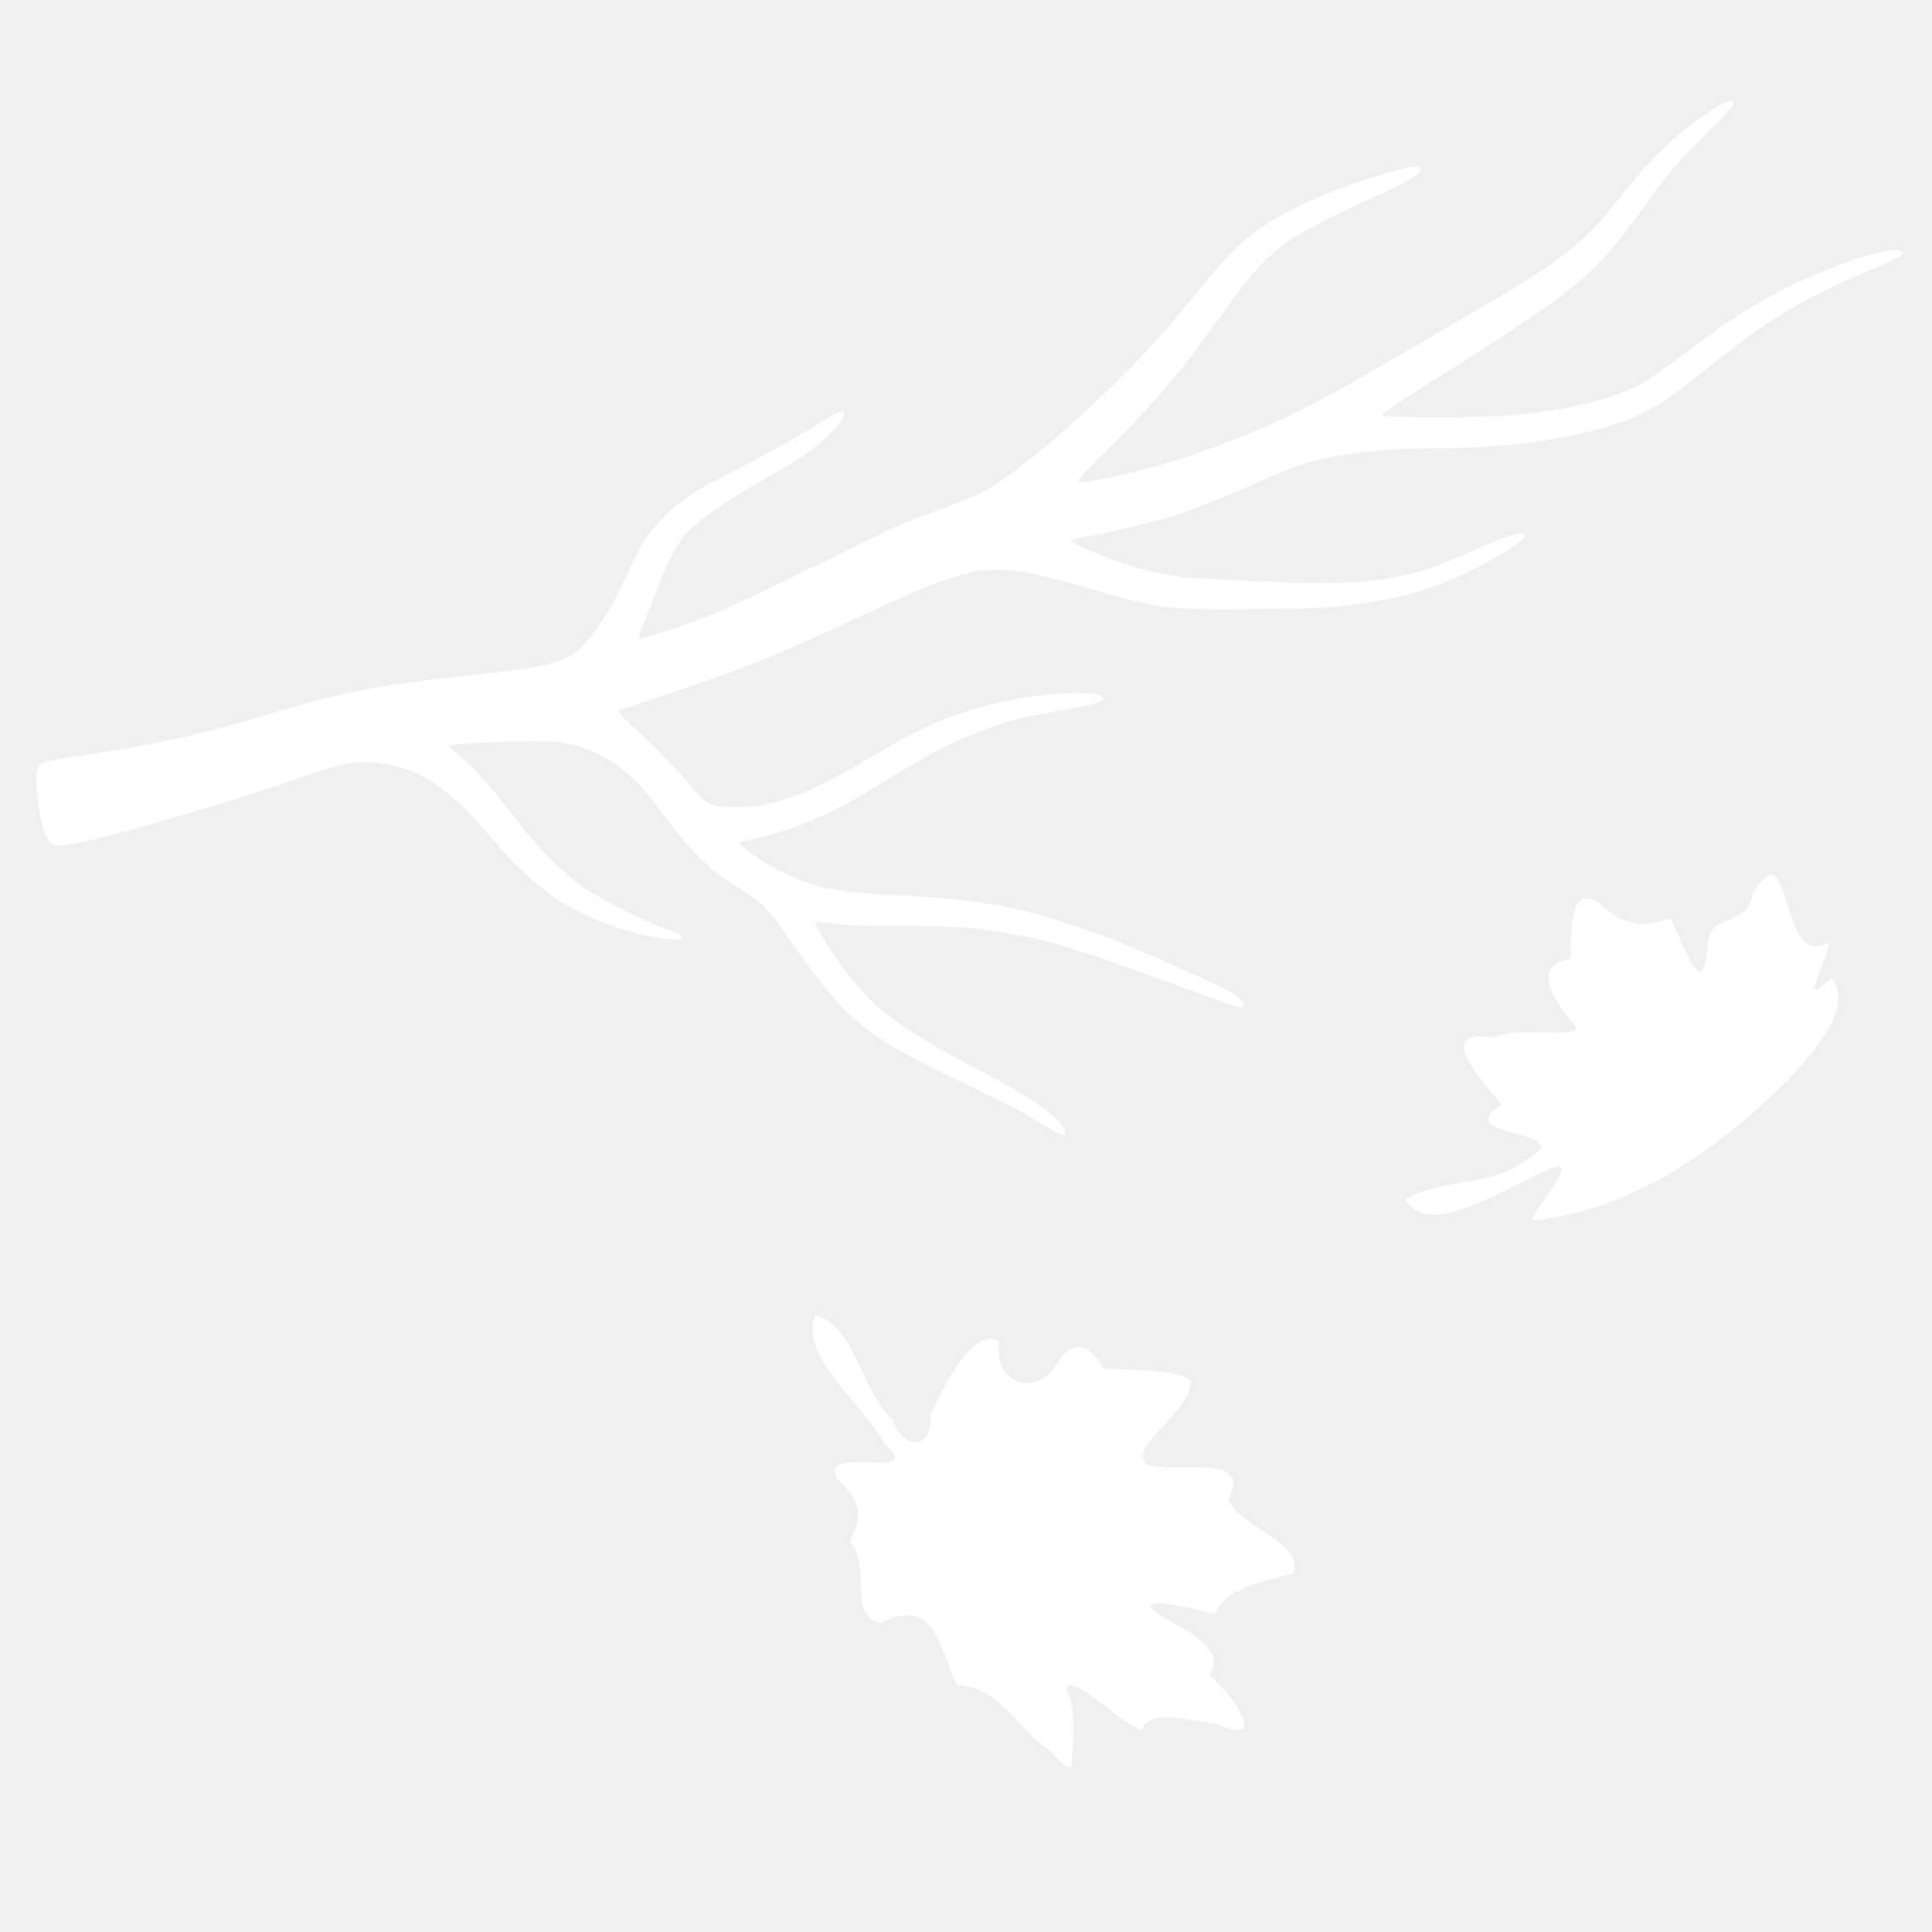
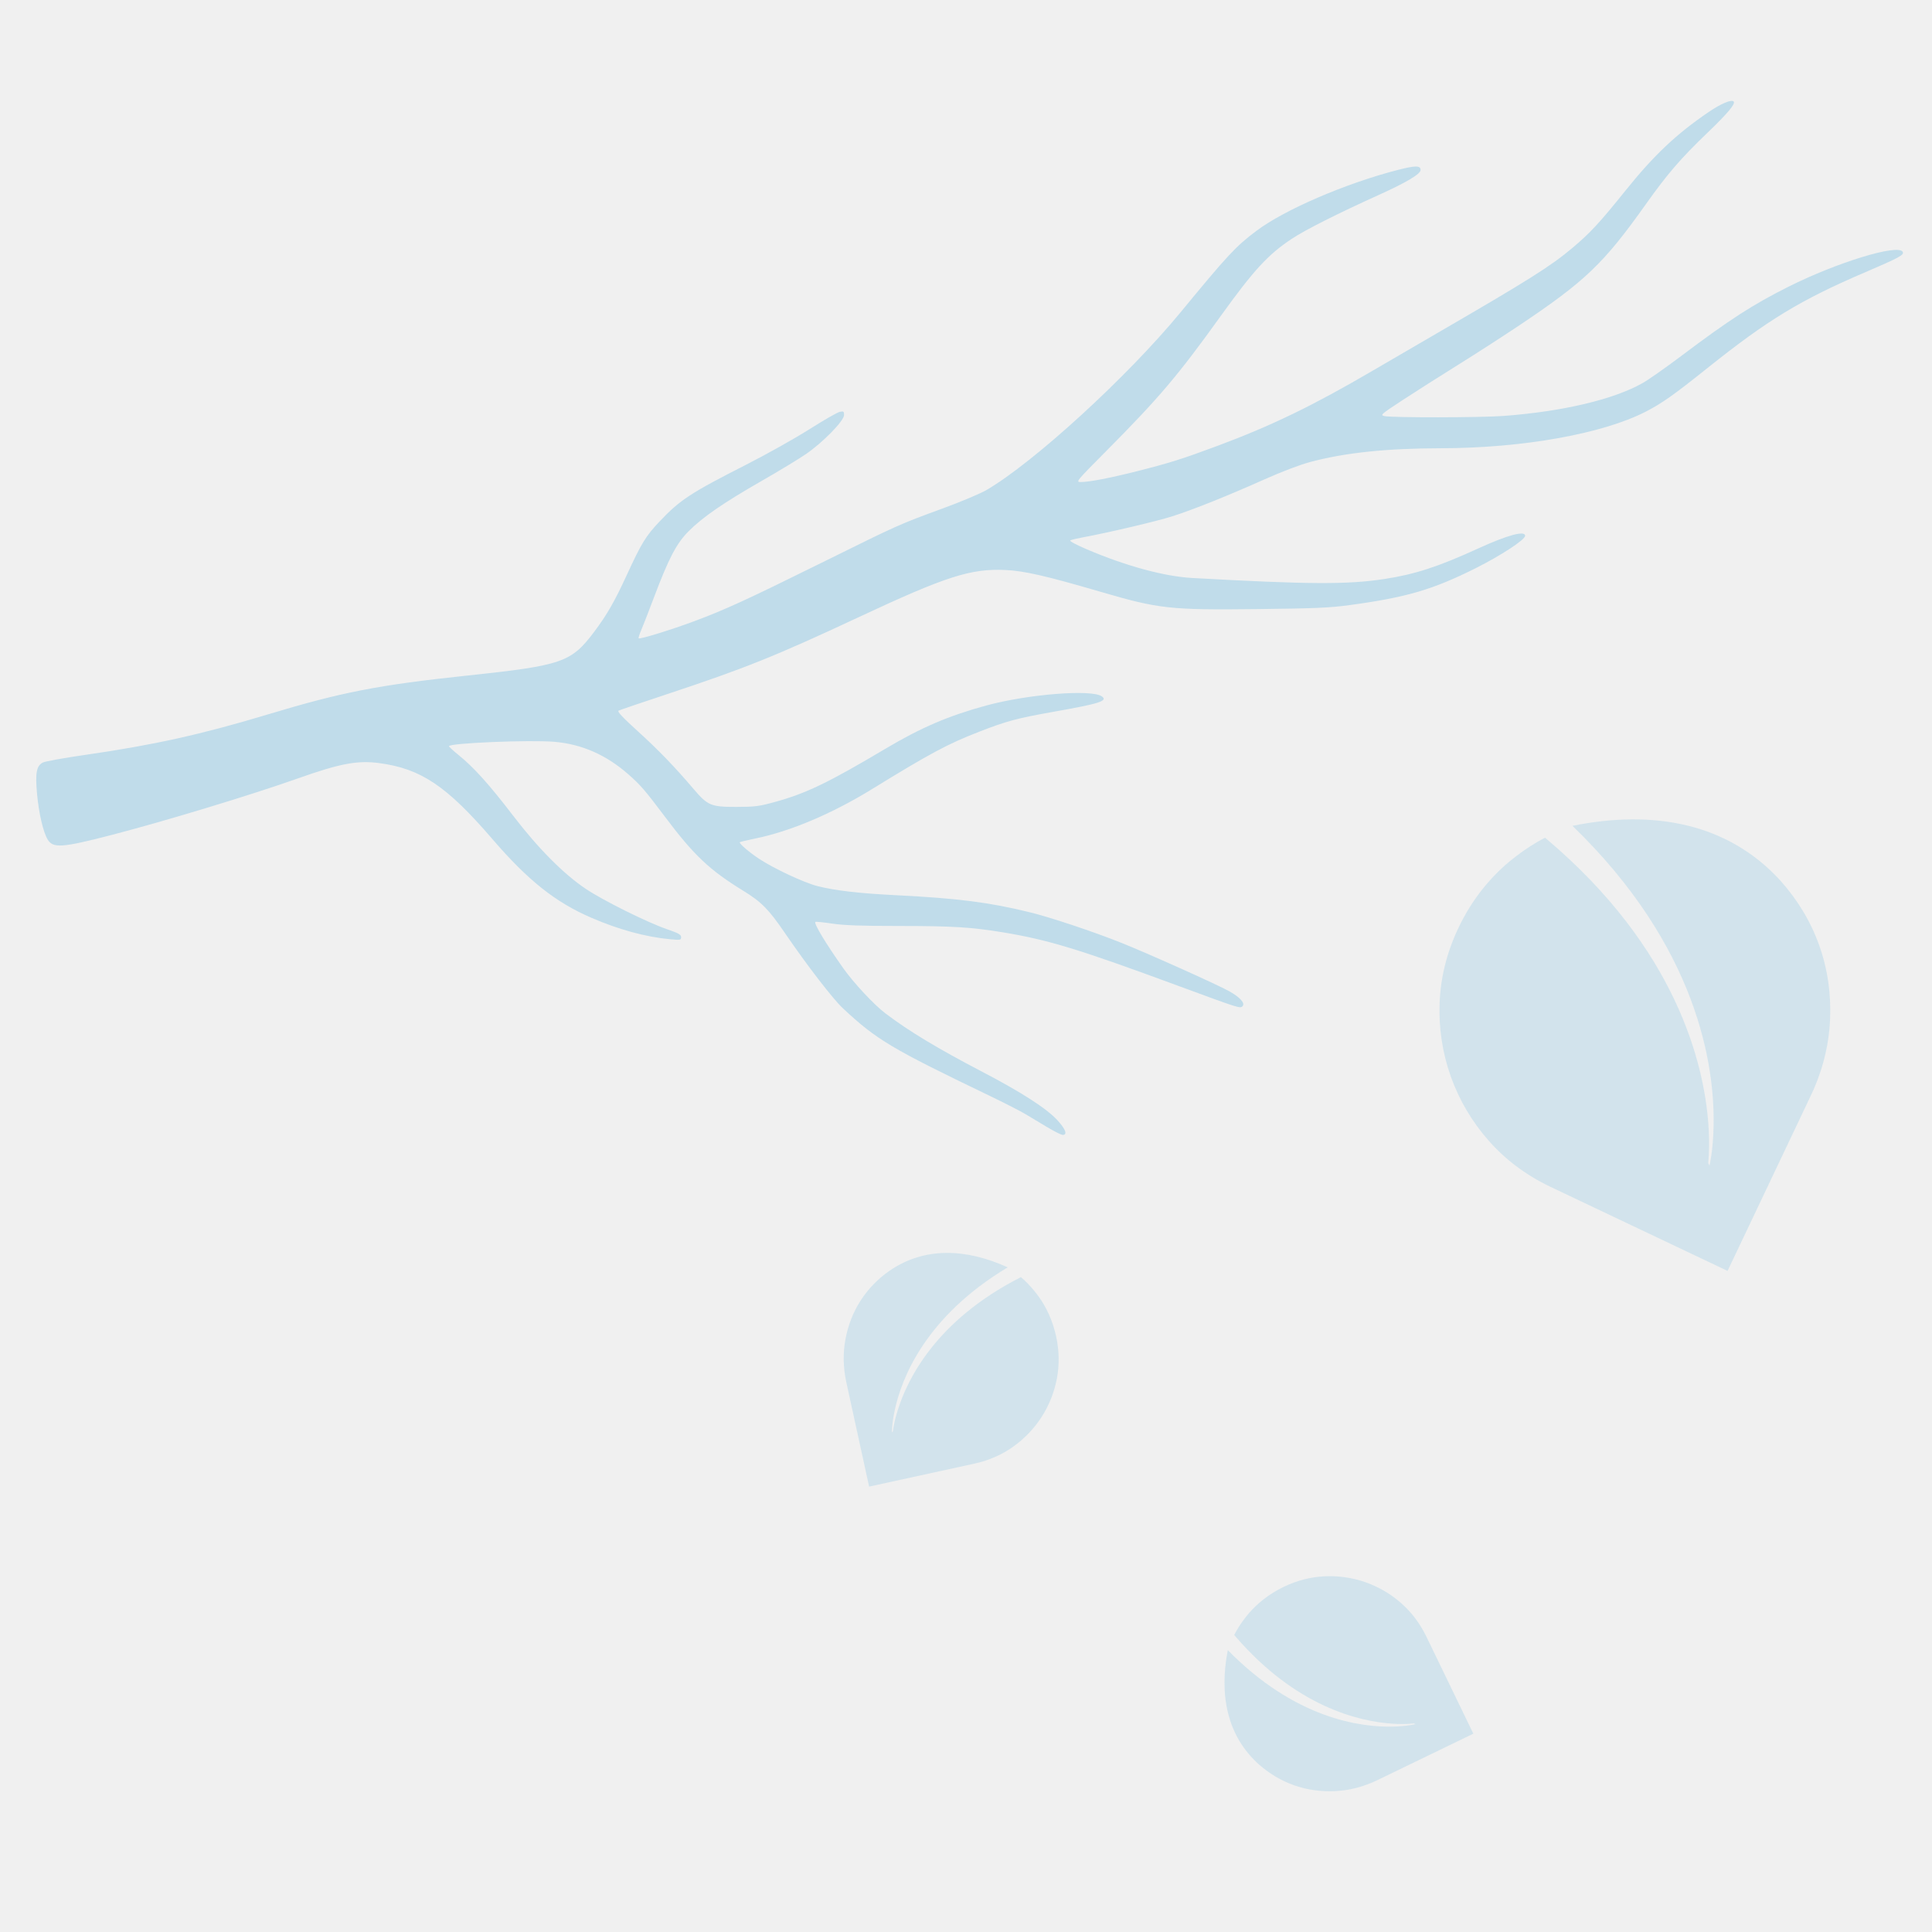
- <svg xmlns="http://www.w3.org/2000/svg" xml:space="preserve" width="200mm" height="200mm" viewBox="0 0 200 200">
-   <path d="M108.386 116.672a789 789 0 0 0-2.288-1.371c-.514-.307-2.197-1.164-3.74-1.906-10.072-4.841-11.61-5.758-15.08-8.995-1.054-.982-3.721-4.443-6.033-7.826-1.673-2.449-2.42-3.206-4.31-4.366-3.496-2.148-5.102-3.667-8.11-7.673-2.044-2.721-2.531-3.285-3.795-4.392-2.288-2.004-4.794-3.105-7.626-3.35-2.538-.221-10.927.128-10.927.454 0 .06.462.484 1.027.942 1.565 1.269 3.15 3.032 5.617 6.253 2.61 3.406 5.22 6.032 7.53 7.58 1.807 1.208 6.348 3.465 8.385 4.165 1.204.414 1.473.565 1.473.827 0 .302-.068.315-1.136.216-2.54-.236-5.309-.992-8.179-2.233-3.697-1.598-6.545-3.864-10.21-8.123-4.747-5.516-7.409-7.304-11.73-7.879-2.26-.3-4.057.04-8.453 1.599-4.814 1.707-13.823 4.439-19.337 5.864-5.03 1.3-5.972 1.365-6.526.455-.463-.76-.923-2.732-1.103-4.73-.197-2.17-.061-2.905.6-3.246.238-.124 2.258-.487 4.488-.807 6.919-.994 11.953-2.109 18.695-4.142C35.384 71.645 39.1 70.92 48.41 69.93c9.781-1.038 10.719-1.361 13.088-4.51 1.327-1.763 2.124-3.151 3.383-5.886 1.523-3.313 1.97-4.042 3.399-5.552 2.113-2.233 3.2-2.946 8.912-5.851 2.144-1.09 5.113-2.754 6.596-3.696 1.484-.941 2.898-1.752 3.144-1.801.398-.08.445-.045.445.332 0 .595-2.201 2.847-3.954 4.045-.757.518-2.845 1.783-4.64 2.81-3.904 2.238-6.072 3.736-7.516 5.191-1.25 1.262-2.048 2.792-3.593 6.894-.527 1.4-1.11 2.894-1.294 3.322-.185.428-.304.811-.263.851.116.117 3.313-.866 5.664-1.74 3.263-1.214 5.484-2.232 13.289-6.092 8.076-3.993 7.954-3.939 12.56-5.628 1.854-.68 3.87-1.529 4.481-1.885 4.925-2.874 14.6-11.73 20.072-18.371 4.944-6.003 5.737-6.854 7.887-8.47 2.917-2.19 9.18-4.891 14.585-6.29 1.865-.482 2.403-.484 2.403-.008q0 .627-4.32 2.582c-4.277 1.935-7.615 3.618-9.002 4.537-2.47 1.638-3.956 3.252-7.375 8.011-4.428 6.164-6.366 8.45-11.831 13.954-3.151 3.174-3.19 3.22-2.642 3.22.876 0 3.058-.42 5.812-1.119 3.403-.862 4.693-1.269 8.356-2.633 5.544-2.066 9.866-4.158 15.978-7.735 1.494-.875 4.507-2.63 6.695-3.899 9.52-5.523 11.776-6.942 14.016-8.822 1.856-1.558 2.844-2.624 5.499-5.93 2.958-3.686 5.271-5.873 8.642-8.169 1.27-.866 2.345-1.318 2.578-1.085.226.225-.606 1.22-2.678 3.207-2.785 2.67-4.162 4.266-6.409 7.428-4.377 6.16-6.249 7.95-13.133 12.562a273 273 0 0 1-6.333 4.082c-1.864 1.16-4.442 2.8-5.73 3.644-2.24 1.469-2.32 1.54-1.863 1.644.762.174 9.975.162 12.334-.016 6.128-.463 11.332-1.69 14.369-3.39.593-.332 2.384-1.586 3.978-2.787 5.047-3.8 7.448-5.351 11.176-7.217 5.011-2.508 11.278-4.424 11.786-3.603.197.319-.3.591-3.908 2.137-6.664 2.854-10.058 4.916-16.283 9.89-3.526 2.819-4.718 3.661-6.416 4.533-4.45 2.288-12.723 3.767-21.147 3.781-5.67.01-9.93.455-13.54 1.414-1.068.283-2.953.998-4.775 1.812-3.88 1.73-7.334 3.115-9.536 3.82-1.582.507-6.674 1.704-9.31 2.19-.57.104-1.13.24-1.245.3-.126.065.568.44 1.736.939 4.033 1.72 7.994 2.795 10.888 2.956 12.088.67 16.066.691 19.893.104 3.176-.487 5.554-1.263 9.741-3.177 3.017-1.379 4.822-1.863 4.822-1.294 0 .402-2.492 2.035-5.113 3.35-4.437 2.224-7.168 3.025-13.03 3.82-2.092.285-3.55.348-9.586.417-9.04.104-10.192-.024-16.239-1.795-5.6-1.64-7.892-2.165-9.834-2.252-3.6-.163-6.151.658-15.19 4.885-8.607 4.026-11.808 5.311-19.88 7.983-2.62.867-4.86 1.63-4.978 1.696-.153.086.424.701 1.976 2.11 2.155 1.955 3.819 3.678 5.805 6.01 1.45 1.702 1.79 1.844 4.425 1.84 1.916-.004 2.346-.059 3.979-.51 3.248-.895 5.515-1.987 11.458-5.519 3.686-2.19 6.52-3.404 10.414-4.464 4.348-1.184 10.954-1.704 11.984-.944.634.468-.238.745-4.97 1.583-3.802.674-4.876.96-7.727 2.068-3.265 1.268-5.093 2.247-11.133 5.962-4.103 2.523-8.407 4.347-12.005 5.085-.869.179-1.611.356-1.65.394-.11.11.92 1.003 1.958 1.695 1.504 1.003 4.653 2.481 6.047 2.84 1.842.472 4.304.759 8.197.953 6.335.317 9.632.737 13.785 1.758 2.208.543 6.626 2.016 9.53 3.179 2.78 1.113 9.908 4.312 11.13 4.994 1.15.643 1.694 1.256 1.386 1.564-.244.244-.357.208-6.628-2.106-10.364-3.824-13.504-4.781-18.222-5.555-3.231-.53-5.197-.65-10.722-.65-3.915 0-5.652-.062-6.901-.247-.918-.136-1.702-.215-1.742-.175-.168.168 1.08 2.238 2.89 4.796 1.091 1.54 3.184 3.782 4.372 4.68 2.439 1.847 5.37 3.615 10.034 6.05 4.073 2.127 6.656 3.794 7.775 5.018.837.914 1.049 1.506.54 1.506-.153 0-.887-.367-1.63-.814" style="fill:#fff" />
-   <path d="M108.732 181.26c-3.34-2.147-5.27-6.72-9.678-6.798-1.74-3.72-2.262-9.329-7.831-6.446-3.594-.556-.928-6.012-3.278-8.422 1.428-2.757 1.117-4.298-1.29-6.502-1.932-3.825 9.517.48 4.885-3.665-2.233-4.097-8.846-9.04-7.147-13.294 4.262 1.229 4.684 7.767 7.962 10.778 1.15 3.133 4.156 3.38 3.96-.493 1.227-2.668 4.55-9.313 7.147-7.55-.818 4.415 3.987 6.027 6.109 2.005 2.165-3.068 4.002-.432 4.63.77 2.78.26 8.227.056 9.076 1.366-.036 3.302-6.88 6.962-4.452 8.641 2.909.88 11.105-1.259 8.3 3.602 1.437 3.016 7.865 4.318 6.777 7.659-2.855.682-7.342 1.602-8.067 4.16-1.913-.412-10.283-2.564-4.977.603 2.427 1.312 6.159 3.363 4.282 5.726 2.08 1.574 6.657 7.64.824 5.053-2.754-.193-6.72-1.793-7.829.67-2.446-.91-7.16-5.997-7.759-4.328 1.237 2.63.622 5.671.557 8.145-.976-.088-1.567-1.057-2.201-1.68m49.794-54.914c.958-2.214 6.222-7.752.45-4.633-3.66 1.606-11.36 6.558-13.466 2.434 3.691-2.233 8.803-1.197 12.482-4.099 6.01-3.181-8.263-2.158-2.535-5.692-1.926-2.326-7.291-8.041-.77-6.934 2.428-1.288 8.68.213 8.478-1.152-2.358-2.545-4.732-6.42-.59-7.021.126-2.87-.26-8.85 3.83-5.027 2.47 1.959 4.635 1.506 6.49.828 1.241 2.106 3.406 9.271 3.856 3 .053-3.881 4.077-1.737 4.736-5.617 4.19-7.016 2.556 8.232 7.82 5.106-.017 2.185-3.588 7.182.311 3.709 2.747 3.376-3.434 9.554-6.364 12.319-6.774 6.359-15.285 11.952-24.728 12.78" style="fill:#fff" />
+ <svg xmlns="http://www.w3.org/2000/svg" xml:space="preserve" width="200mm" height="200mm" viewBox="0 0 200 200" version="1.1" id="svg2">
+   <defs id="defs2" />
+   <path d="M108.386 116.672a789 789 0 0 0-2.288-1.371c-.514-.307-2.197-1.164-3.74-1.906-10.072-4.841-11.61-5.758-15.08-8.995-1.054-.982-3.721-4.443-6.033-7.826-1.673-2.449-2.42-3.206-4.31-4.366-3.496-2.148-5.102-3.667-8.11-7.673-2.044-2.721-2.531-3.285-3.795-4.392-2.288-2.004-4.794-3.105-7.626-3.35-2.538-.221-10.927.128-10.927.454 0 .06.462.484 1.027.942 1.565 1.269 3.15 3.032 5.617 6.253 2.61 3.406 5.22 6.032 7.53 7.58 1.807 1.208 6.348 3.465 8.385 4.165 1.204.414 1.473.565 1.473.827 0 .302-.068.315-1.136.216-2.54-.236-5.309-.992-8.179-2.233-3.697-1.598-6.545-3.864-10.21-8.123-4.747-5.516-7.409-7.304-11.73-7.879-2.26-.3-4.057.04-8.453 1.599-4.814 1.707-13.823 4.439-19.337 5.864-5.03 1.3-5.972 1.365-6.526.455-.463-.76-.923-2.732-1.103-4.73-.197-2.17-.061-2.905.6-3.246.238-.124 2.258-.487 4.488-.807 6.919-.994 11.953-2.109 18.695-4.142C35.384 71.645 39.1 70.92 48.41 69.93c9.781-1.038 10.719-1.361 13.088-4.51 1.327-1.763 2.124-3.151 3.383-5.886 1.523-3.313 1.97-4.042 3.399-5.552 2.113-2.233 3.2-2.946 8.912-5.851 2.144-1.09 5.113-2.754 6.596-3.696 1.484-.941 2.898-1.752 3.144-1.801.398-.08.445-.045.445.332 0 .595-2.201 2.847-3.954 4.045-.757.518-2.845 1.783-4.64 2.81-3.904 2.238-6.072 3.736-7.516 5.191-1.25 1.262-2.048 2.792-3.593 6.894-.527 1.4-1.11 2.894-1.294 3.322-.185.428-.304.811-.263.851.116.117 3.313-.866 5.664-1.74 3.263-1.214 5.484-2.232 13.289-6.092 8.076-3.993 7.954-3.939 12.56-5.628 1.854-.68 3.87-1.529 4.481-1.885 4.925-2.874 14.6-11.73 20.072-18.371 4.944-6.003 5.737-6.854 7.887-8.47 2.917-2.19 9.18-4.891 14.585-6.29 1.865-.482 2.403-.484 2.403-.008q0 .627-4.32 2.582c-4.277 1.935-7.615 3.618-9.002 4.537-2.47 1.638-3.956 3.252-7.375 8.011-4.428 6.164-6.366 8.45-11.831 13.954-3.151 3.174-3.19 3.22-2.642 3.22.876 0 3.058-.42 5.812-1.119 3.403-.862 4.693-1.269 8.356-2.633 5.544-2.066 9.866-4.158 15.978-7.735 1.494-.875 4.507-2.63 6.695-3.899 9.52-5.523 11.776-6.942 14.016-8.822 1.856-1.558 2.844-2.624 5.499-5.93 2.958-3.686 5.271-5.873 8.642-8.169 1.27-.866 2.345-1.318 2.578-1.085.226.225-.606 1.22-2.678 3.207-2.785 2.67-4.162 4.266-6.409 7.428-4.377 6.16-6.249 7.95-13.133 12.562a273 273 0 0 1-6.333 4.082c-1.864 1.16-4.442 2.8-5.73 3.644-2.24 1.469-2.32 1.54-1.863 1.644.762.174 9.975.162 12.334-.016 6.128-.463 11.332-1.69 14.369-3.39.593-.332 2.384-1.586 3.978-2.787 5.047-3.8 7.448-5.351 11.176-7.217 5.011-2.508 11.278-4.424 11.786-3.603.197.319-.3.591-3.908 2.137-6.664 2.854-10.058 4.916-16.283 9.89-3.526 2.819-4.718 3.661-6.416 4.533-4.45 2.288-12.723 3.767-21.147 3.781-5.67.01-9.93.455-13.54 1.414-1.068.283-2.953.998-4.775 1.812-3.88 1.73-7.334 3.115-9.536 3.82-1.582.507-6.674 1.704-9.31 2.19-.57.104-1.13.24-1.245.3-.126.065.568.44 1.736.939 4.033 1.72 7.994 2.795 10.888 2.956 12.088.67 16.066.691 19.893.104 3.176-.487 5.554-1.263 9.741-3.177 3.017-1.379 4.822-1.863 4.822-1.294 0 .402-2.492 2.035-5.113 3.35-4.437 2.224-7.168 3.025-13.03 3.82-2.092.285-3.55.348-9.586.417-9.04.104-10.192-.024-16.239-1.795-5.6-1.64-7.892-2.165-9.834-2.252-3.6-.163-6.151.658-15.19 4.885-8.607 4.026-11.808 5.311-19.88 7.983-2.62.867-4.86 1.63-4.978 1.696-.153.086.424.701 1.976 2.11 2.155 1.955 3.819 3.678 5.805 6.01 1.45 1.702 1.79 1.844 4.425 1.84 1.916-.004 2.346-.059 3.979-.51 3.248-.895 5.515-1.987 11.458-5.519 3.686-2.19 6.52-3.404 10.414-4.464 4.348-1.184 10.954-1.704 11.984-.944.634.468-.238.745-4.97 1.583-3.802.674-4.876.96-7.727 2.068-3.265 1.268-5.093 2.247-11.133 5.962-4.103 2.523-8.407 4.347-12.005 5.085-.869.179-1.611.356-1.65.394-.11.11.92 1.003 1.958 1.695 1.504 1.003 4.653 2.481 6.047 2.84 1.842.472 4.304.759 8.197.953 6.335.317 9.632.737 13.785 1.758 2.208.543 6.626 2.016 9.53 3.179 2.78 1.113 9.908 4.312 11.13 4.994 1.15.643 1.694 1.256 1.386 1.564-.244.244-.357.208-6.628-2.106-10.364-3.824-13.504-4.781-18.222-5.555-3.231-.53-5.197-.65-10.722-.65-3.915 0-5.652-.062-6.901-.247-.918-.136-1.702-.215-1.742-.175-.168.168 1.08 2.238 2.89 4.796 1.091 1.54 3.184 3.782 4.372 4.68 2.439 1.847 5.37 3.615 10.034 6.05 4.073 2.127 6.656 3.794 7.775 5.018.837.914 1.049 1.506.54 1.506-.153 0-.887-.367-1.63-.814" style="fill:#c0dcea;fill-opacity:1" id="path1" />
+   <path d="m 154.127,118.104 a 20.418,20.418 0 0 1 -3.942,-6.662 20.38,20.38 0 0 1 -1.155,-7.65 c 0.1,-2.624 0.753,-5.224 1.942,-7.73 0.654,-1.379 1.442,-2.665 2.339,-3.824 0.736,-0.951 1.567,-1.844 2.47,-2.65 a 21.651,21.651 0 0 1 1.182,-0.964 20.099,20.099 0 0 1 2.976,-1.908 l 0.24,0.204 c 13.372,11.324 16.199,23.171 16.666,29.371 a 25.672,25.672 0 0 1 0.052,3.262 c -0.019,0.36 -0.043,0.649 -0.063,0.837 l 0.134,0.27 c 0,0 0.087,-0.364 0.183,-1.019 0.104,-0.707 0.214,-1.765 0.24,-3.116 0.117,-6.187 -1.62,-18.476 -14.613,-31.036 8.422,-1.706 16.13,-0.262 21.542,5.687 1.795,2.009 3.142,4.258 4.005,6.687 0.866,2.427 1.243,5.021 1.122,7.712 -0.123,2.672 -0.788,5.301 -1.978,7.814 l -2.309,4.861 -1.374,2.895 -4.949,10.42 -18.321,-8.698 c -2.501,-1.188 -4.65,-2.79 -6.389,-4.764 z" style="opacity:0.623;fill:#c0dcea;fill-opacity:1;stroke-width:0.06;stroke-dasharray:none" id="path1-0" />
+   <path d="m 145.014,165.925 a 11.237,11.237 0 0 0 -3.682,-2.142 11.216,11.216 0 0 0 -4.215,-0.604 c -1.443,0.066 -2.872,0.436 -4.246,1.1 -0.756,0.366 -1.46,0.804 -2.095,1.303 -0.521,0.409 -1.009,0.87 -1.448,1.37 a 11.915,11.915 0 0 0 -0.526,0.654 11.061,11.061 0 0 0 -1.038,1.645 l 0.113,0.131 c 6.286,7.313 12.817,8.82 16.231,9.052 a 14.128,14.128 0 0 0 1.796,0.016 c 0.198,-0.011 0.357,-0.026 0.461,-0.038 l 0.149,0.073 c 0,0 -0.2,0.05 -0.56,0.105 -0.389,0.06 -0.971,0.125 -1.714,0.145 -3.404,0.09 -10.174,-0.817 -17.139,-7.915 -0.904,4.641 -0.079,8.878 3.217,11.832 1.113,0.98 2.356,1.712 3.696,2.177 1.339,0.467 2.768,0.664 4.249,0.586 1.47,-0.079 2.914,-0.455 4.292,-1.12 l 2.665,-1.29 1.587,-0.768 5.714,-2.766 -4.861,-10.047 c -0.664,-1.371 -1.554,-2.547 -2.647,-3.497 z" style="opacity:0.623;fill:#c0dcea;fill-opacity:1;stroke-width:0.033;stroke-dasharray:none" id="path2" />
+   <path d="m 104.891,149.755 a 11.237,11.237 0 0 0 2.943,-3.08 11.216,11.216 0 0 0 1.572,-3.957 c 0.273,-1.419 0.247,-2.894 -0.078,-4.385 -0.179,-0.821 -0.441,-1.608 -0.777,-2.341 -0.276,-0.602 -0.61,-1.184 -0.994,-1.728 a 11.915,11.915 0 0 0 -0.513,-0.664 11.061,11.061 0 0 0 -1.357,-1.393 l -0.154,0.08 c -8.579,4.404 -11.57,10.402 -12.593,13.668 a 14.128,14.128 0 0 0 -0.435,1.742 c -0.035,0.195 -0.058,0.353 -0.071,0.457 l -0.105,0.128 c 0,0 -0.001,-0.206 0.029,-0.569 0.033,-0.392 0.105,-0.973 0.26,-1.7 0.708,-3.331 3.171,-9.702 11.7,-14.816 -4.302,-1.963 -8.614,-2.15 -12.256,0.365 -1.213,0.853 -2.215,1.891 -2.98,3.085 -0.767,1.193 -1.292,2.537 -1.562,3.994 -0.267,1.448 -0.238,2.94 0.087,4.435 l 0.632,2.893 0.376,1.723 1.355,6.202 10.904,-2.38 c 1.489,-0.325 2.84,-0.916 4.018,-1.757 z" style="opacity:0.623;fill:#c0dcea;fill-opacity:1;stroke-width:0.033;stroke-dasharray:none" id="path3" />
</svg>
